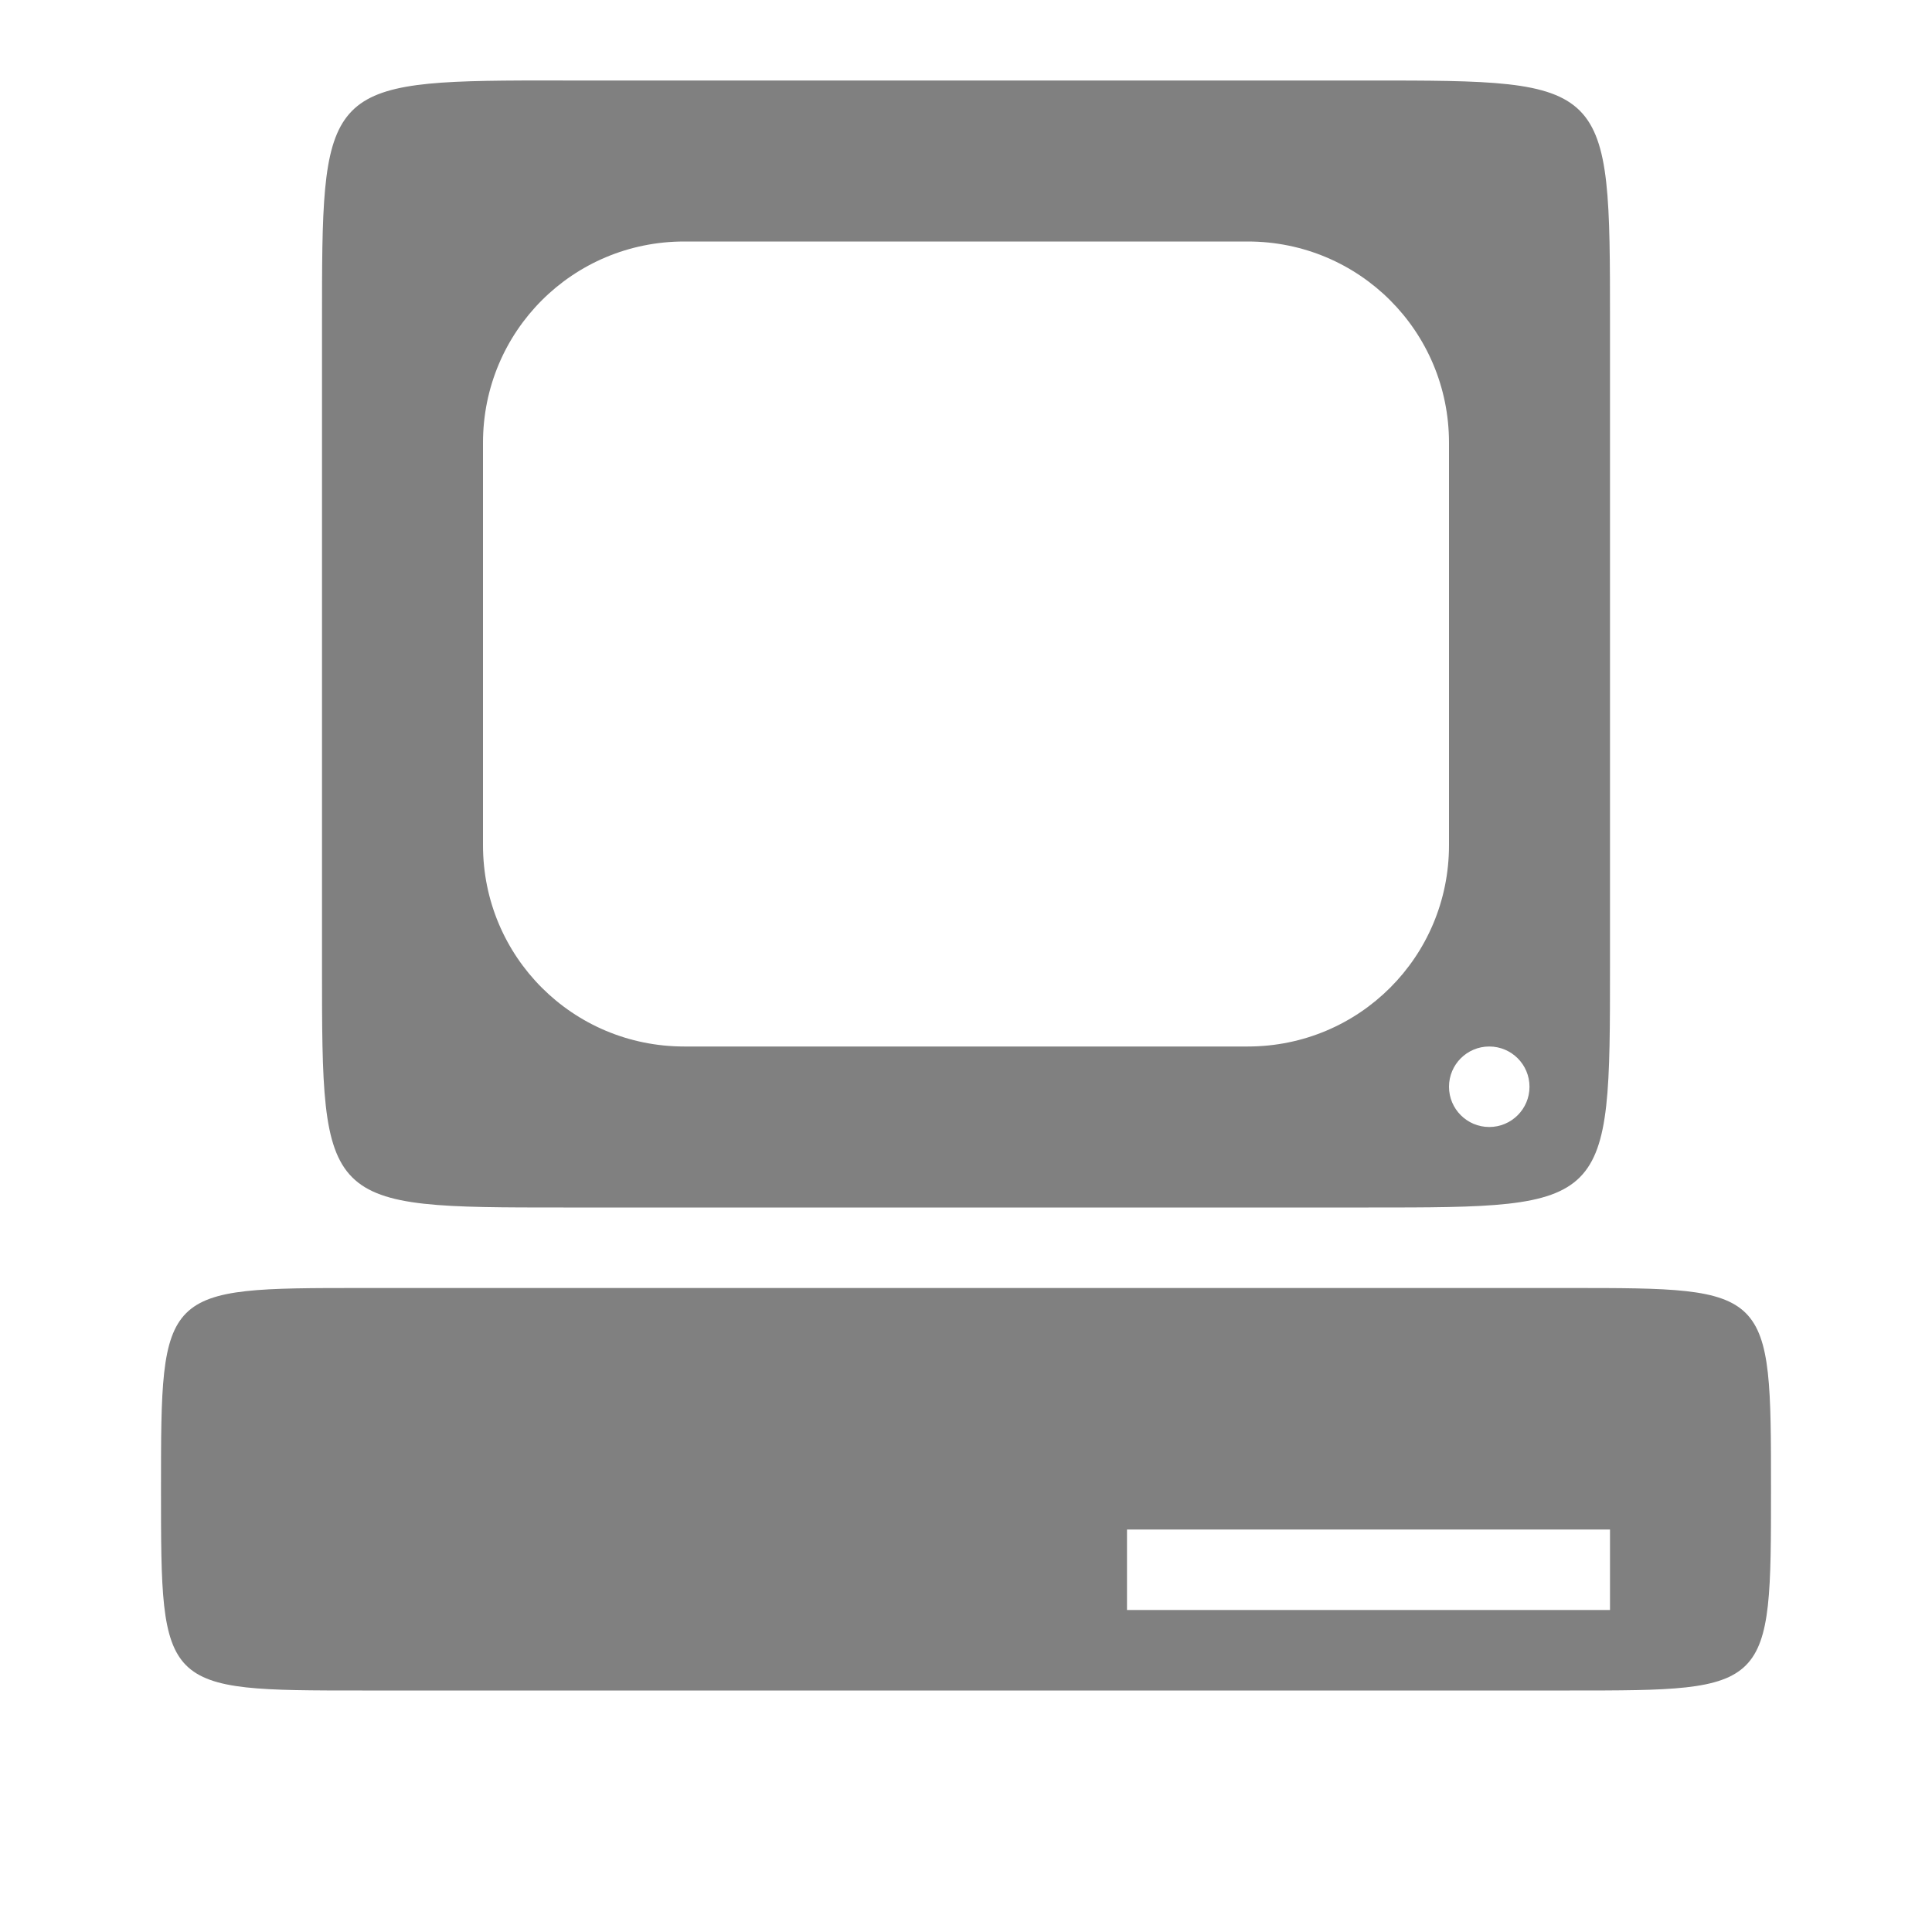
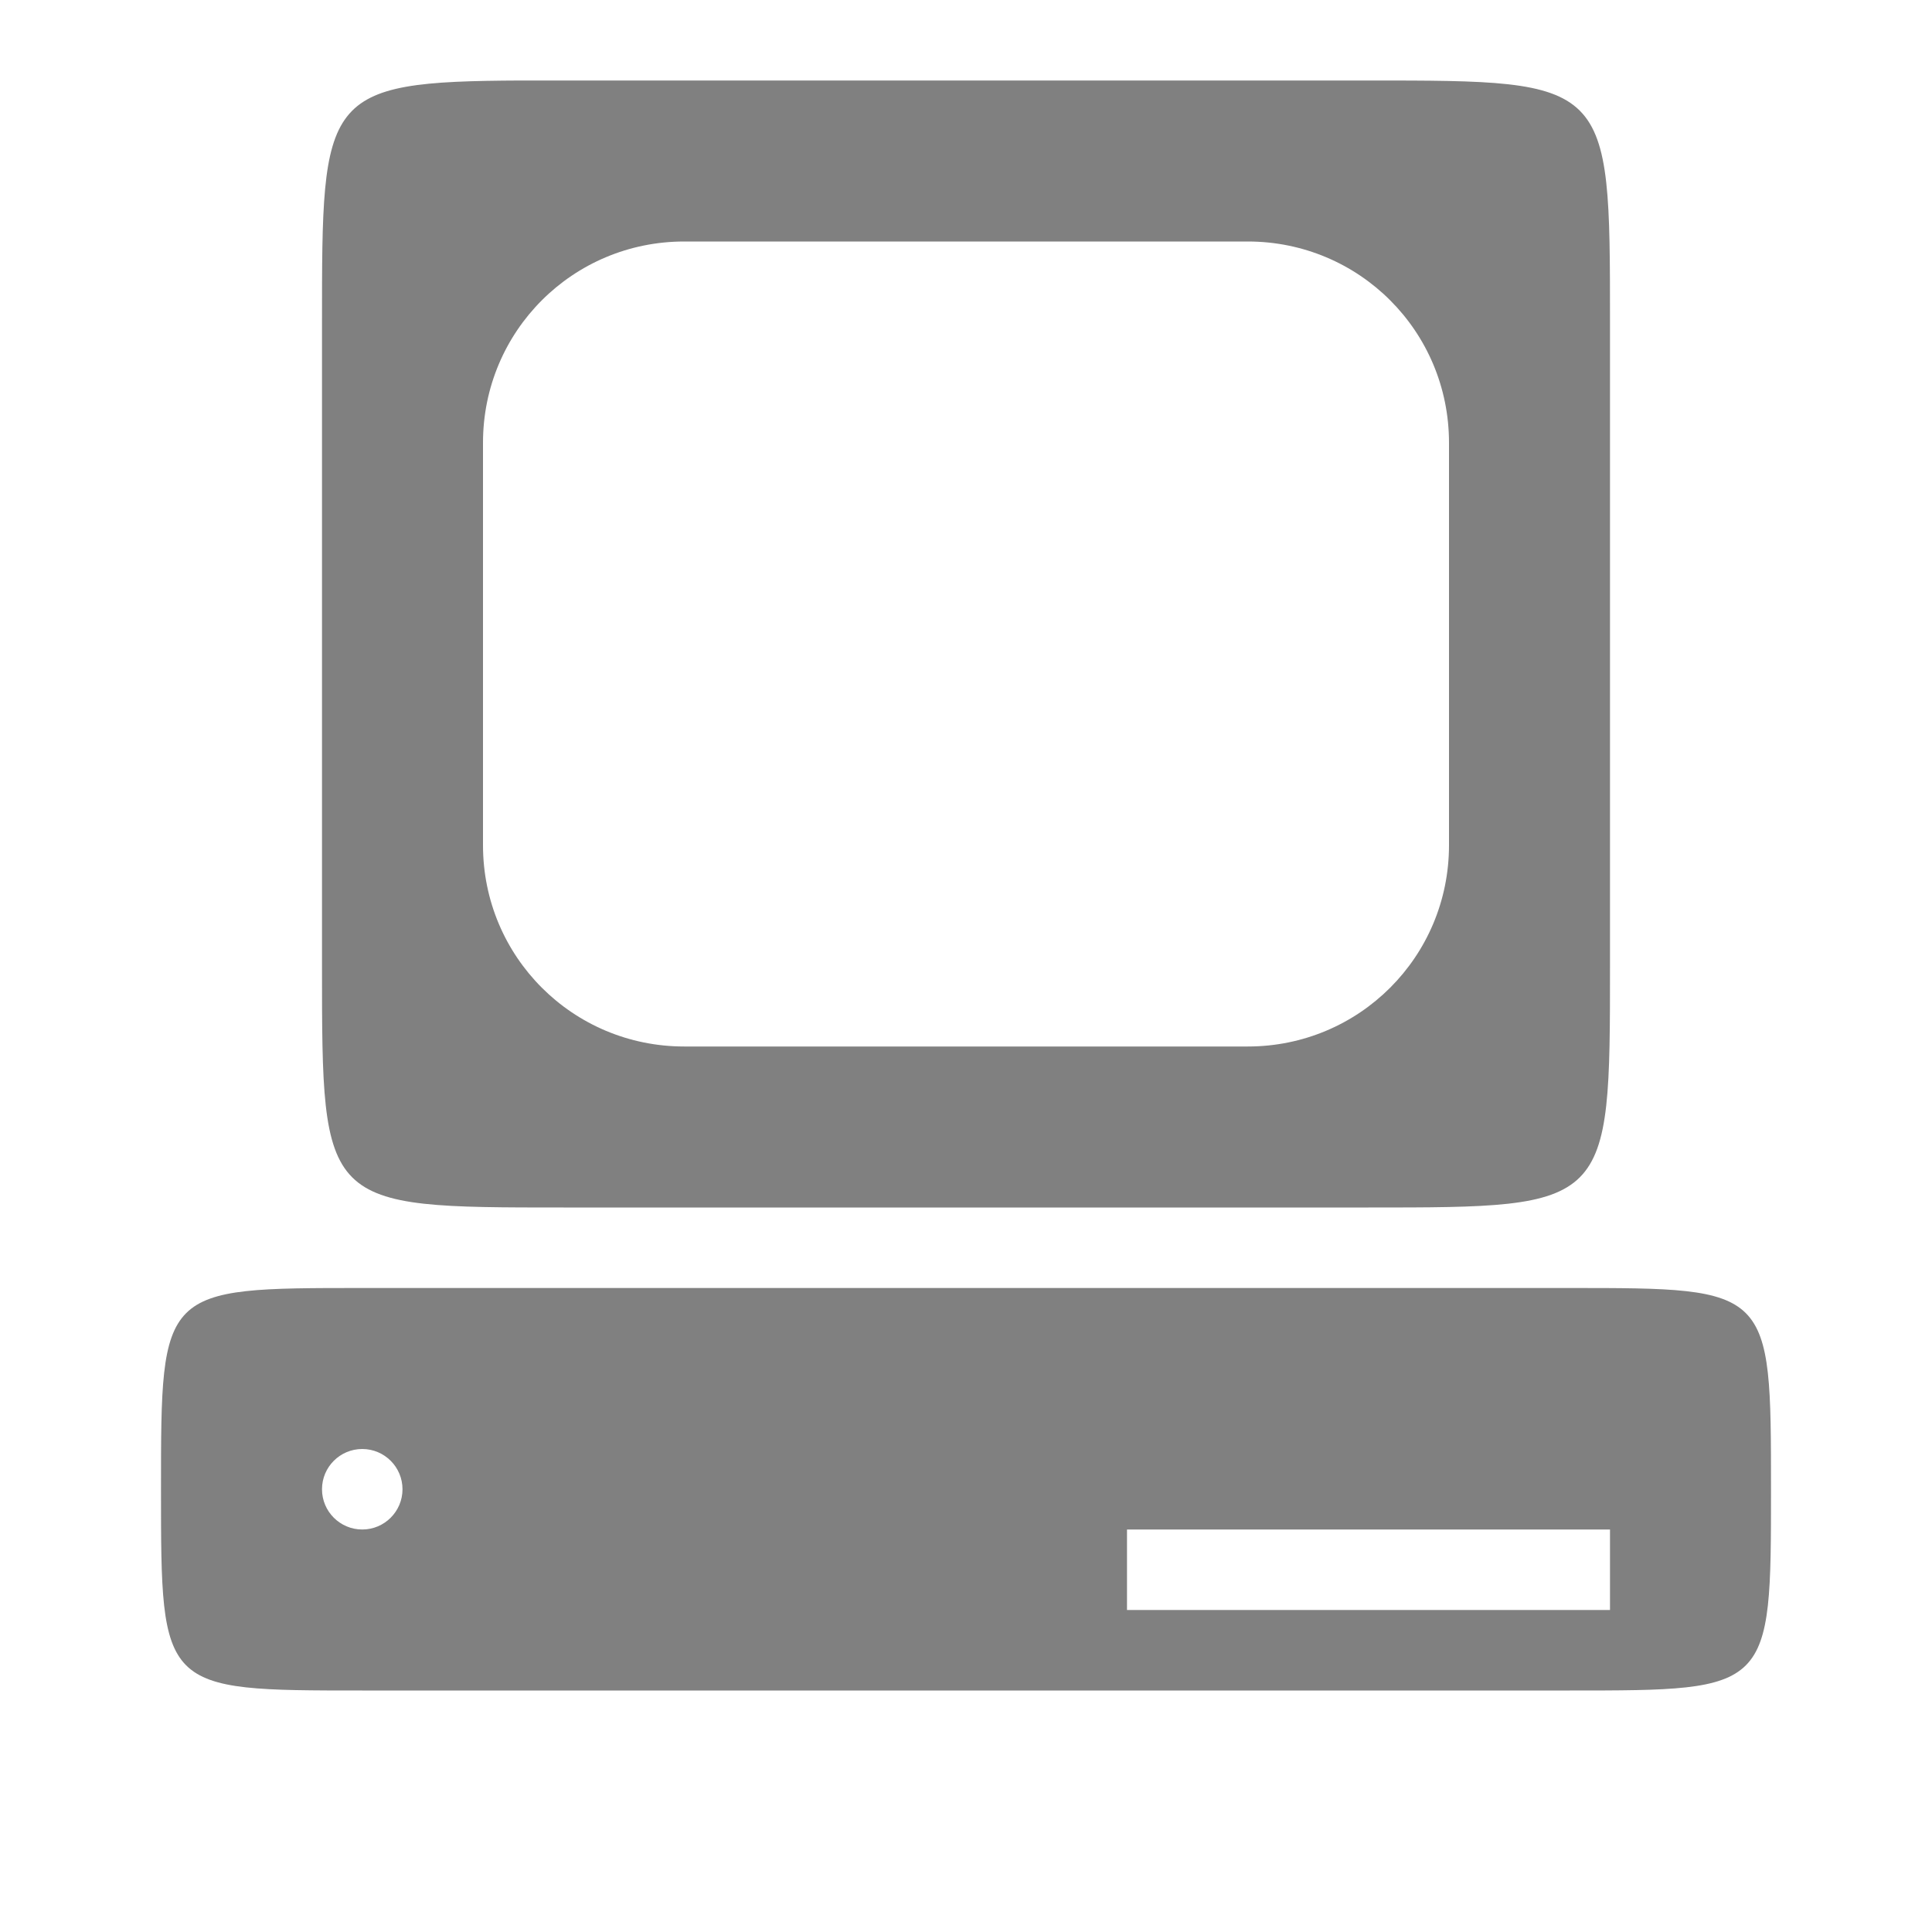
<svg xmlns="http://www.w3.org/2000/svg" viewBox="0 1 24 24" height="24" width="24" version="1.1" id="svg10">
  <defs id="defs14" />
-   <path id="rect439" style="color:#000000;fill:#808080;stroke-linejoin:round" d="M 6.473 2 C 4.001 2.011 4 2.188 4 5 L 4 13 C 4 16 4 16 7 16 L 9 16 L 15 16 L 17 16 C 20 16 20 16 20 13 L 20 5 C 20 2 20 2 17 2 L 7 2 C 6.813 2 6.637 1.999 6.473 2 z M 8.5 4 L 15.5 4 C 16.885 4 18 5.115 18 6.5 L 18 11.5 C 18 12.885 16.885 14 15.5 14 L 8.5 14 C 7.115 14 6 12.885 6 11.5 L 6 6.5 C 6 5.115 7.115 4 8.5 4 z M 18.5 14 A 0.5 0.5 0 0 1 19 14.5 A 0.5 0.5 0 0 1 18.5 15 A 0.5 0.5 0 0 1 18 14.5 A 0.5 0.5 0 0 1 18.5 14 z M 4.5 17 C 2 17 2 17 2 19.5 C 2 22 2 22 4.5 22 L 19.5 22 C 22 22 22 22 22 19.5 C 22 17 22 17 19.5 17 L 15 17 L 9 17 L 4.5 17 z M 14 20 L 20 20 L 20 21 L 14 21 L 14 20 z " />
+   <path id="rect439" style="color:#000000;fill:#808080;stroke-linejoin:round" d="m 6.473,2 c -2.472,0.011 -2.473,0.188 -2.473,3 v 8 c 0,3 2.4e-5,3 3,3 h 2 6 2 c 3,0 3,-2.4e-5 3,-3 v -8 c 0,-3 -2.4e-5,-3 -3,-3 h -10 c -0.187,0 -0.363,-7.324e-4 -0.527,0 z m 2.027,2 h 7 c 1.385,0 2.5,1.115 2.5,2.5 v 5 c 0,1.385 -1.115,2.5 -2.5,2.5 h -7 c -1.385,0 -2.5,-1.115 -2.5,-2.5 v -5 c 0,-1.385 1.115,-2.5 2.5,-2.5 z m -4,13 c -2.5,0 -2.5,9e-6 -2.5,2.5 0,2.5 1e-5,2.5 2.5,2.5 h 15 c 2.5,0 2.5,-9e-6 2.5,-2.5 0,-2.5 -9e-6,-2.5 -2.5,-2.5 h -4.5 -6 z m 0,2 c 0.276,0 0.5,0.224 0.5,0.5 0,0.276 -0.224,0.5 -0.5,0.5 -0.276,0 -0.5,-0.224 -0.5,-0.5 0,-0.276 0.224,-0.5 0.5,-0.5 z m 9.5,1 h 6 v 1 h -6 z" />
</svg>
